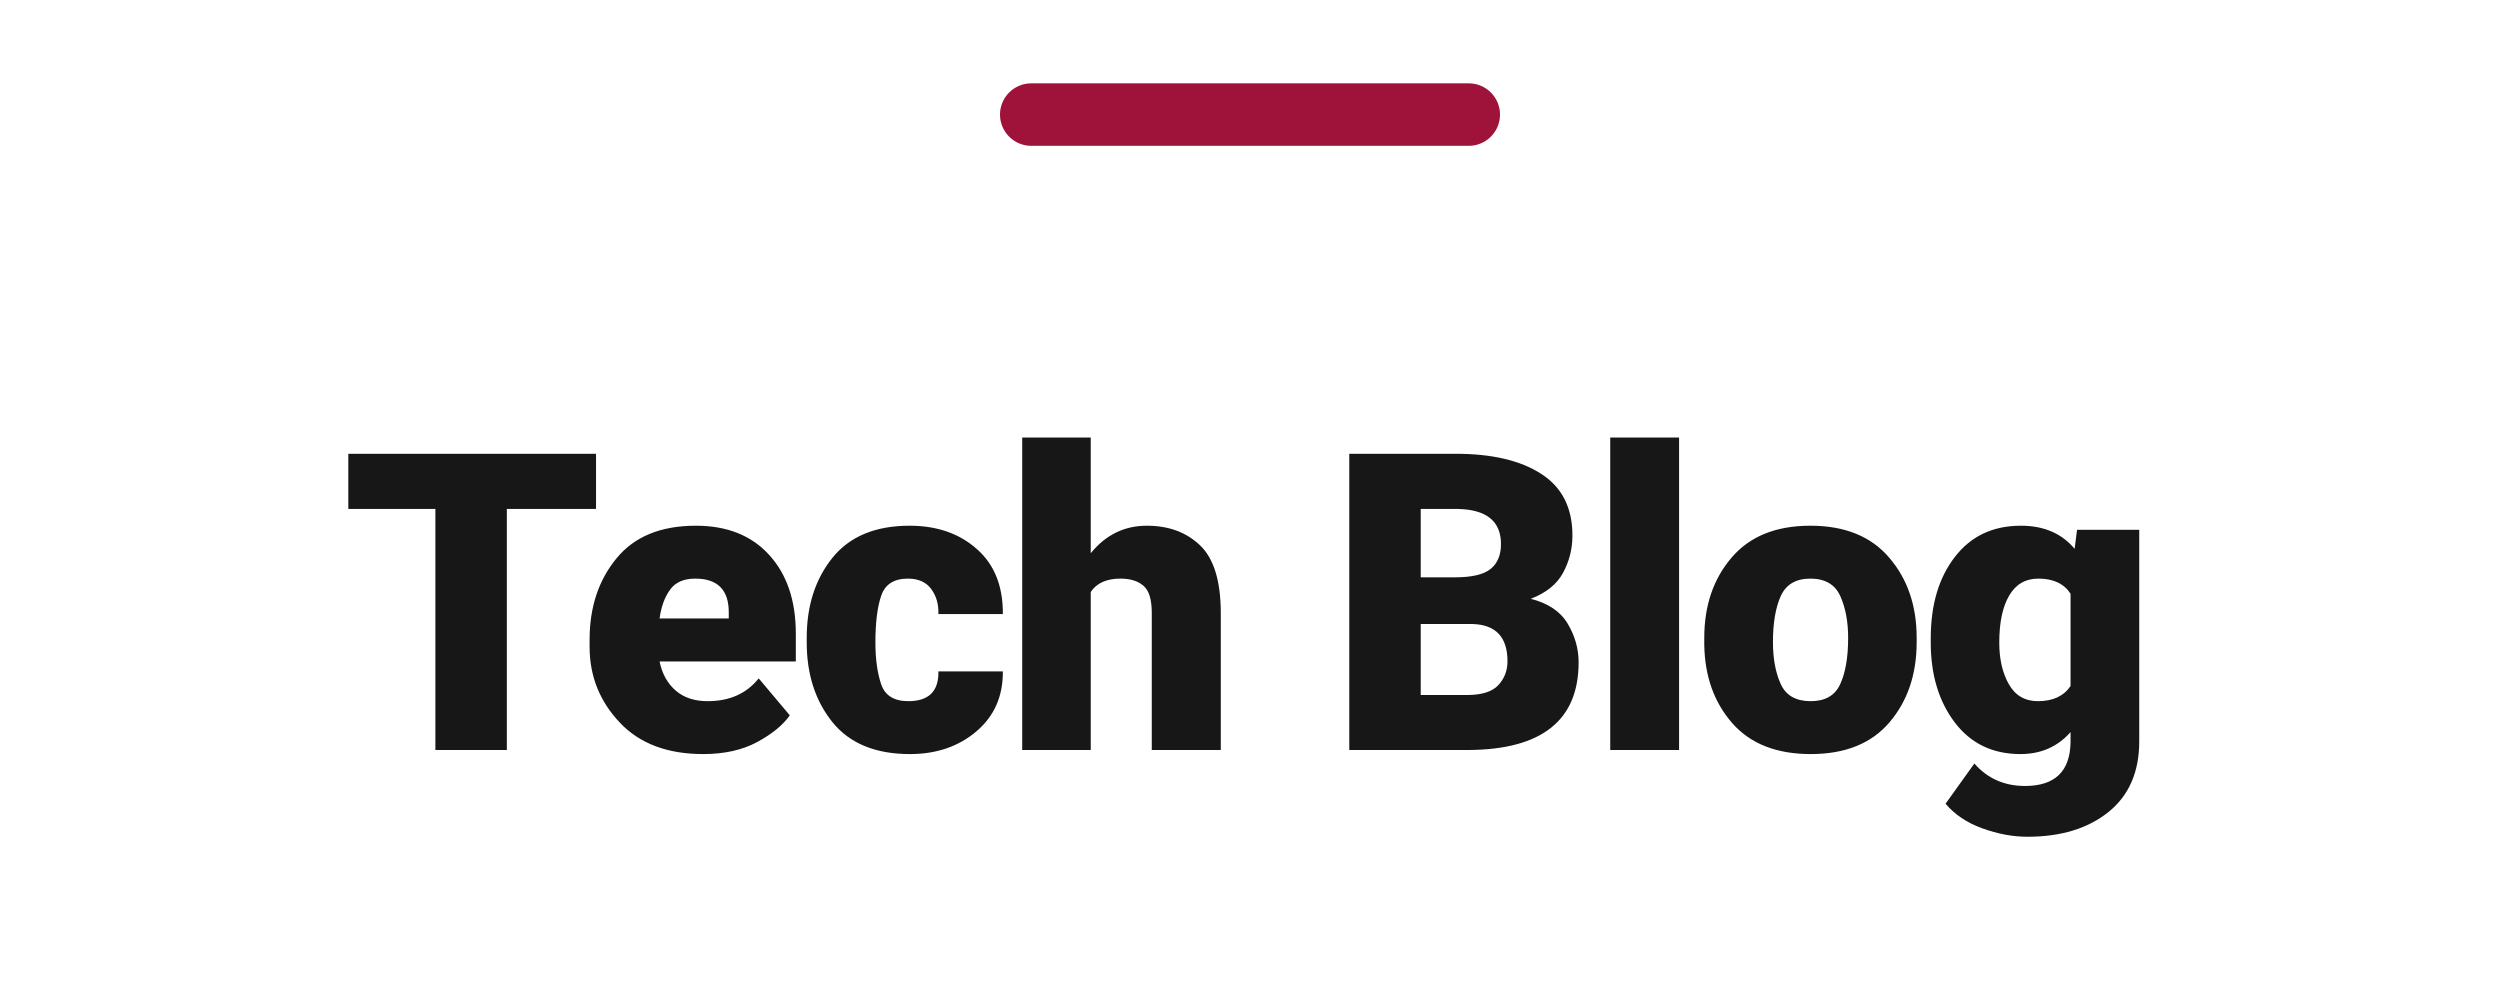
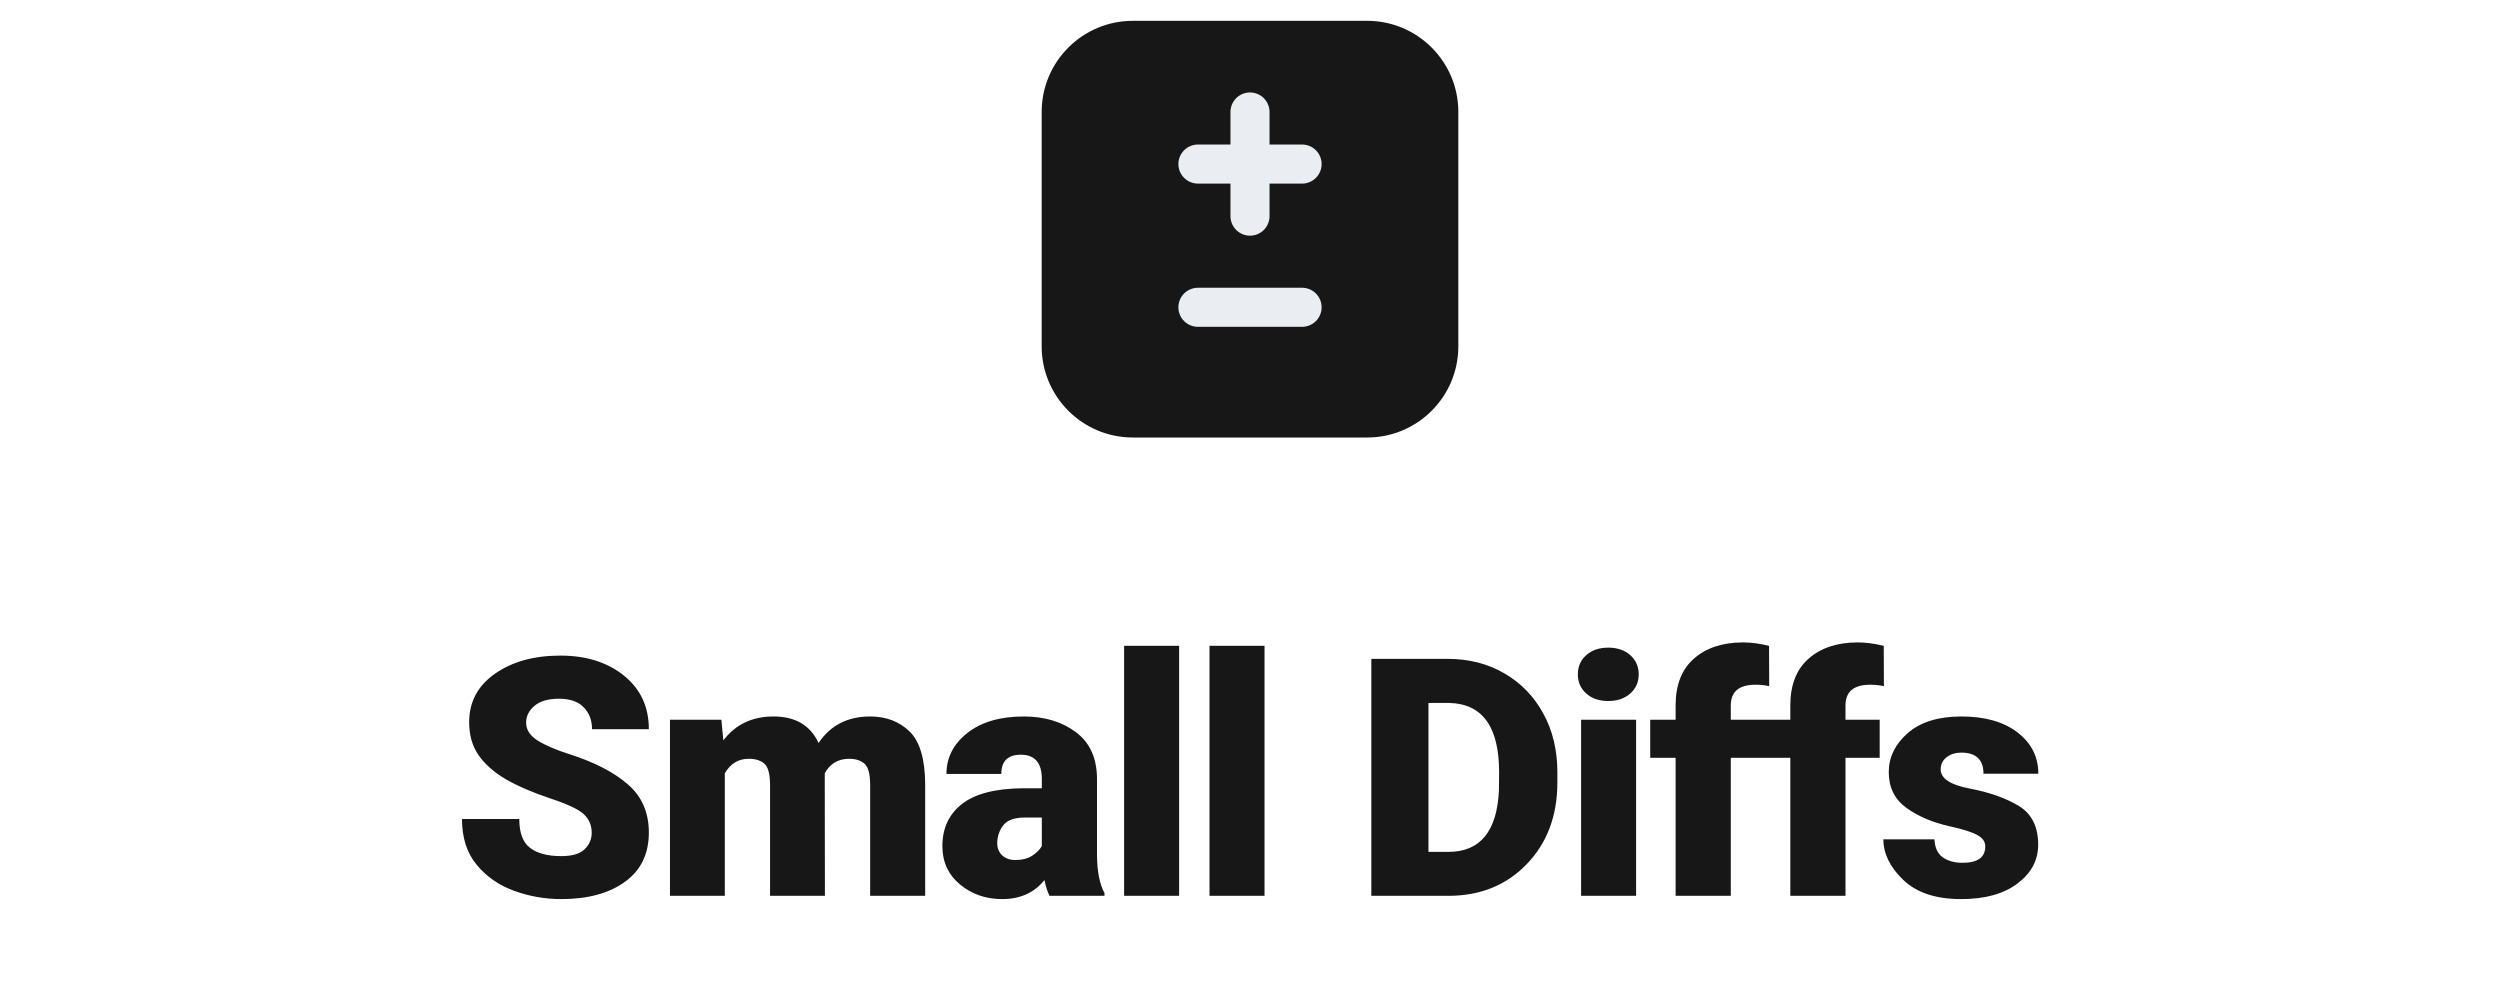
<svg xmlns="http://www.w3.org/2000/svg" viewBox="0 0 240 96" width="240" height="96">
-   <rect x="96" y="8" width="48" height="6" rx="3" fill="#9f1239" />
-   <text x="120" y="72" text-anchor="middle" fill="#171717" font-family="system-ui, -apple-system, 'Segoe UI', Roboto, sans-serif" font-size="40" font-weight="800" letter-spacing="-0.8">Tech Blog</text>
+   <g transform="translate(100 2) scale(1.25)">
+     <rect width="32" height="32" rx="7" fill="#171717" />
+     <path d="M16 7v8M12 11h8M12 22h8" fill="none" stroke="#eaeef2" stroke-width="3" stroke-linecap="round" />
+   </g>
+   <text x="120" y="86" text-anchor="middle" fill="#171717" font-family="system-ui, -apple-system, 'Segoe UI', Roboto, sans-serif" font-size="32" font-weight="800" letter-spacing="-0.6">Small Diffs</text>
</svg>
